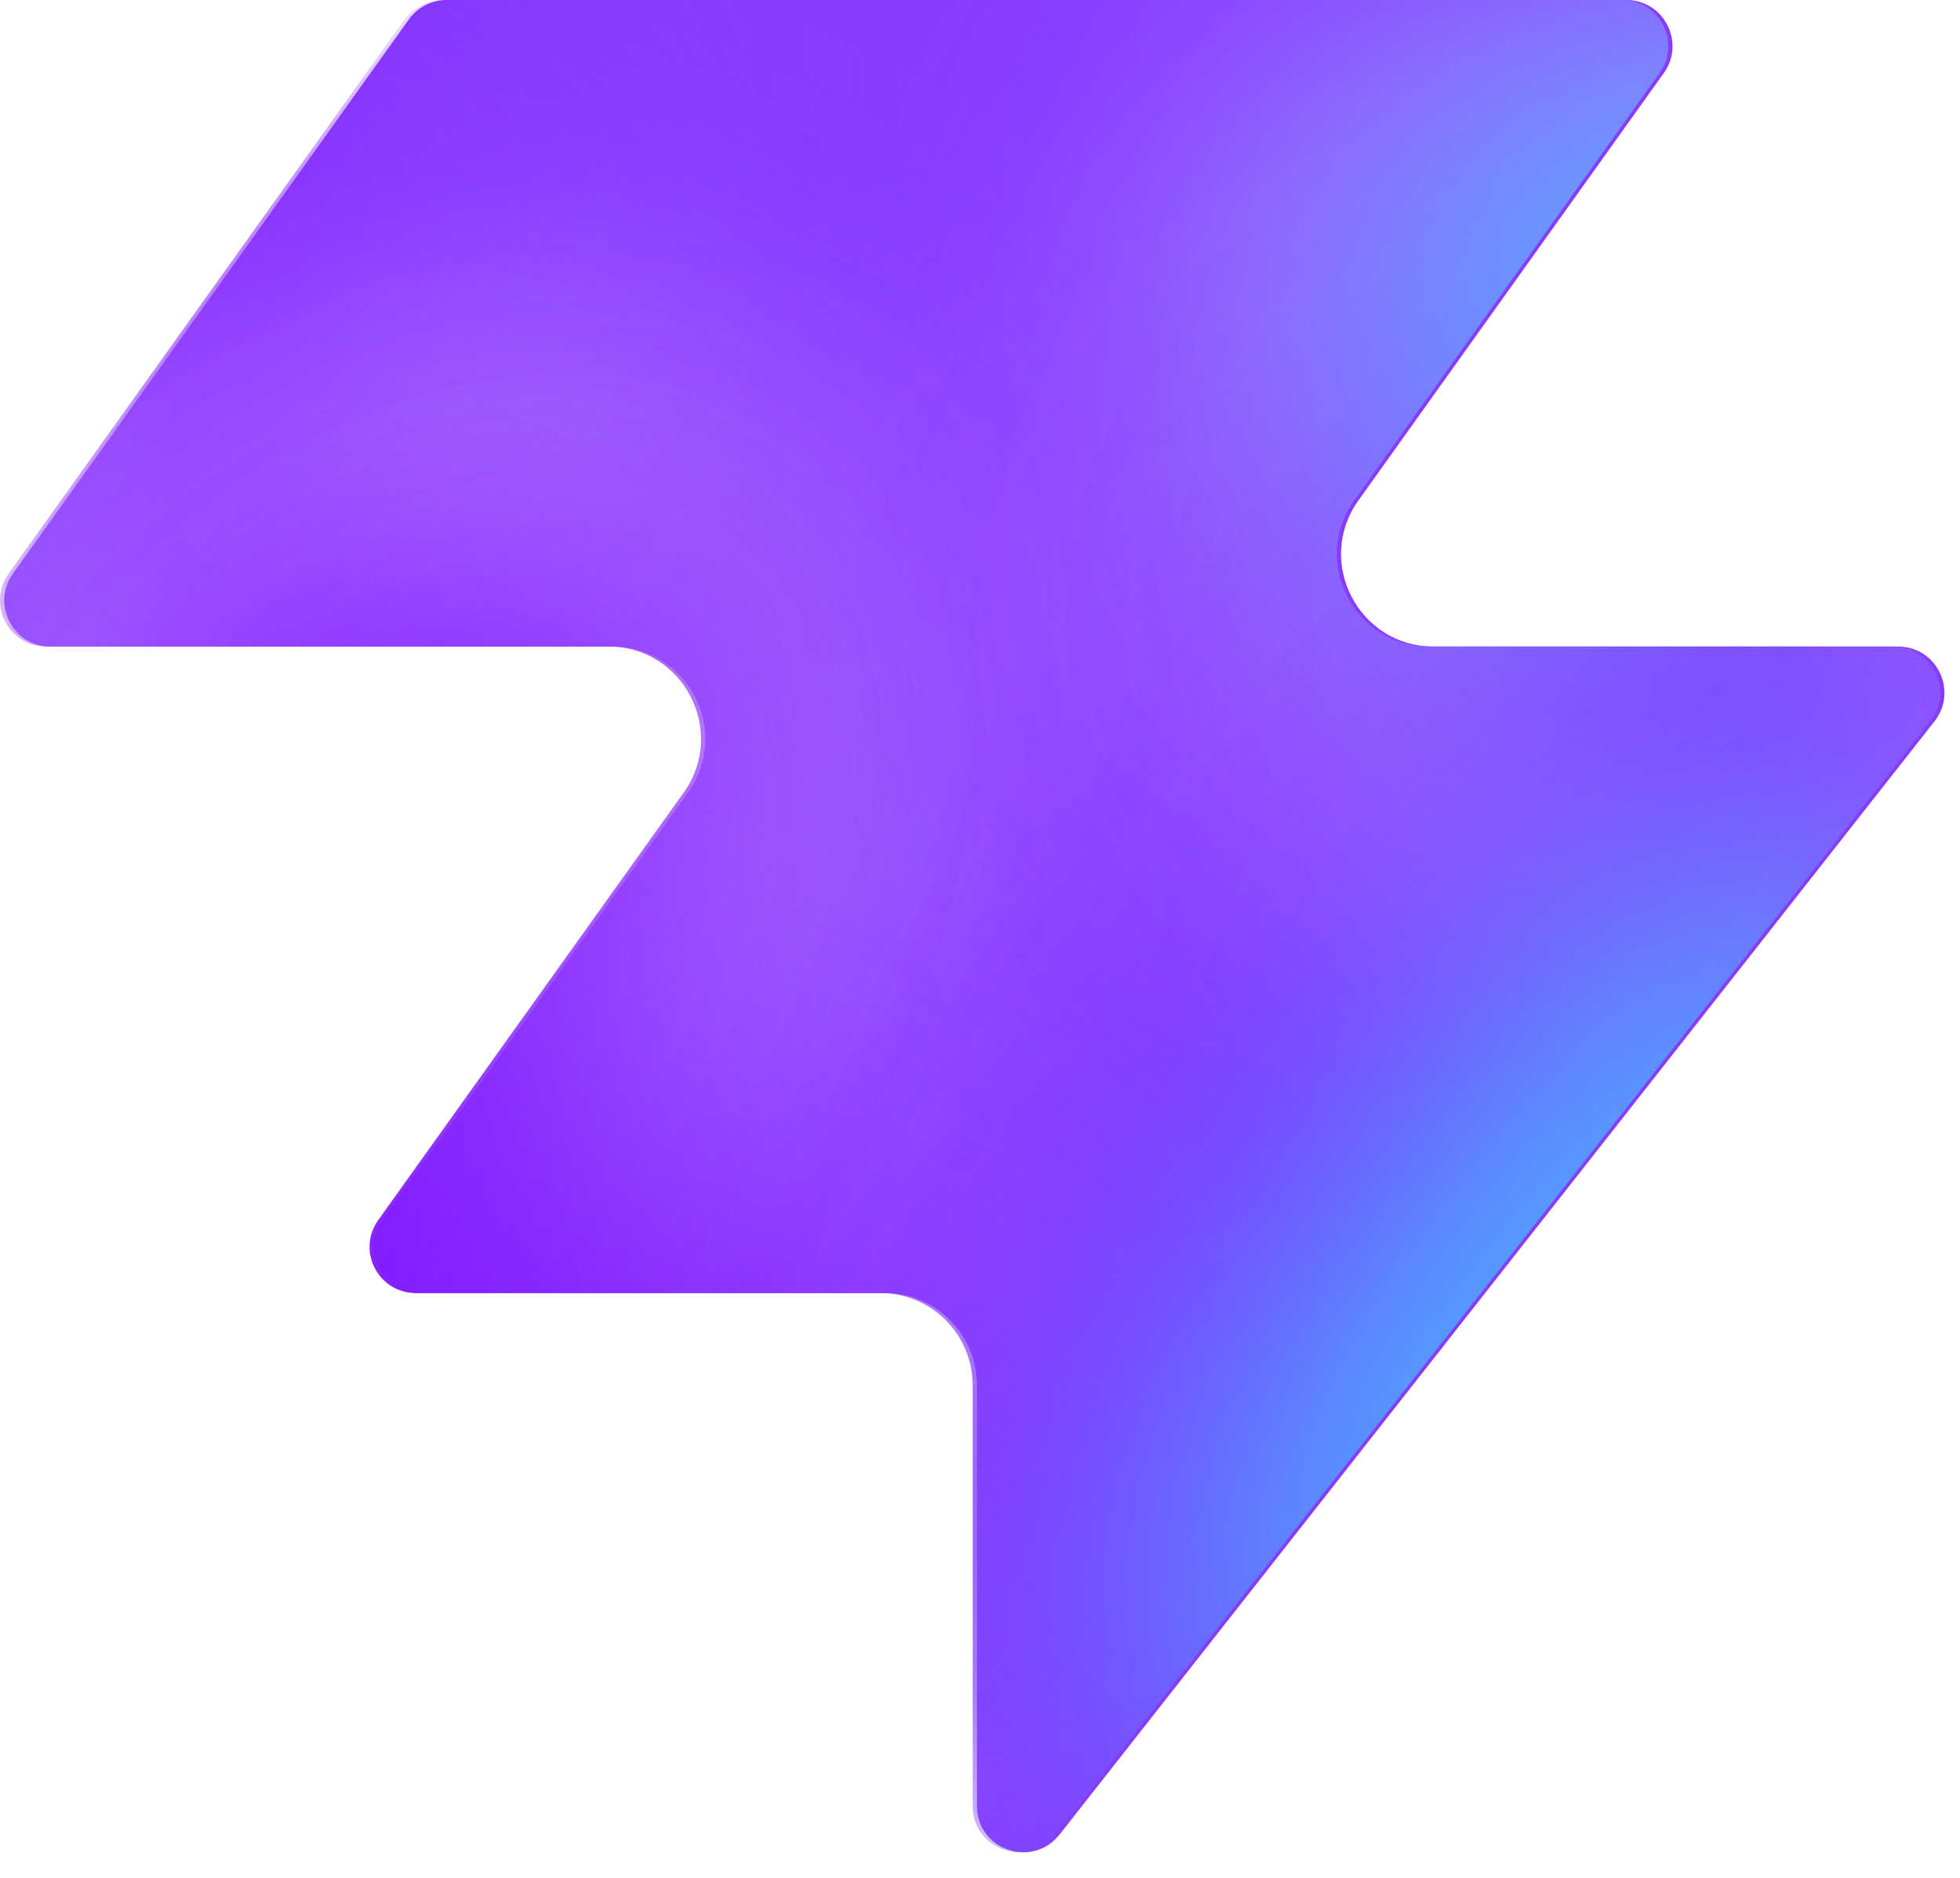
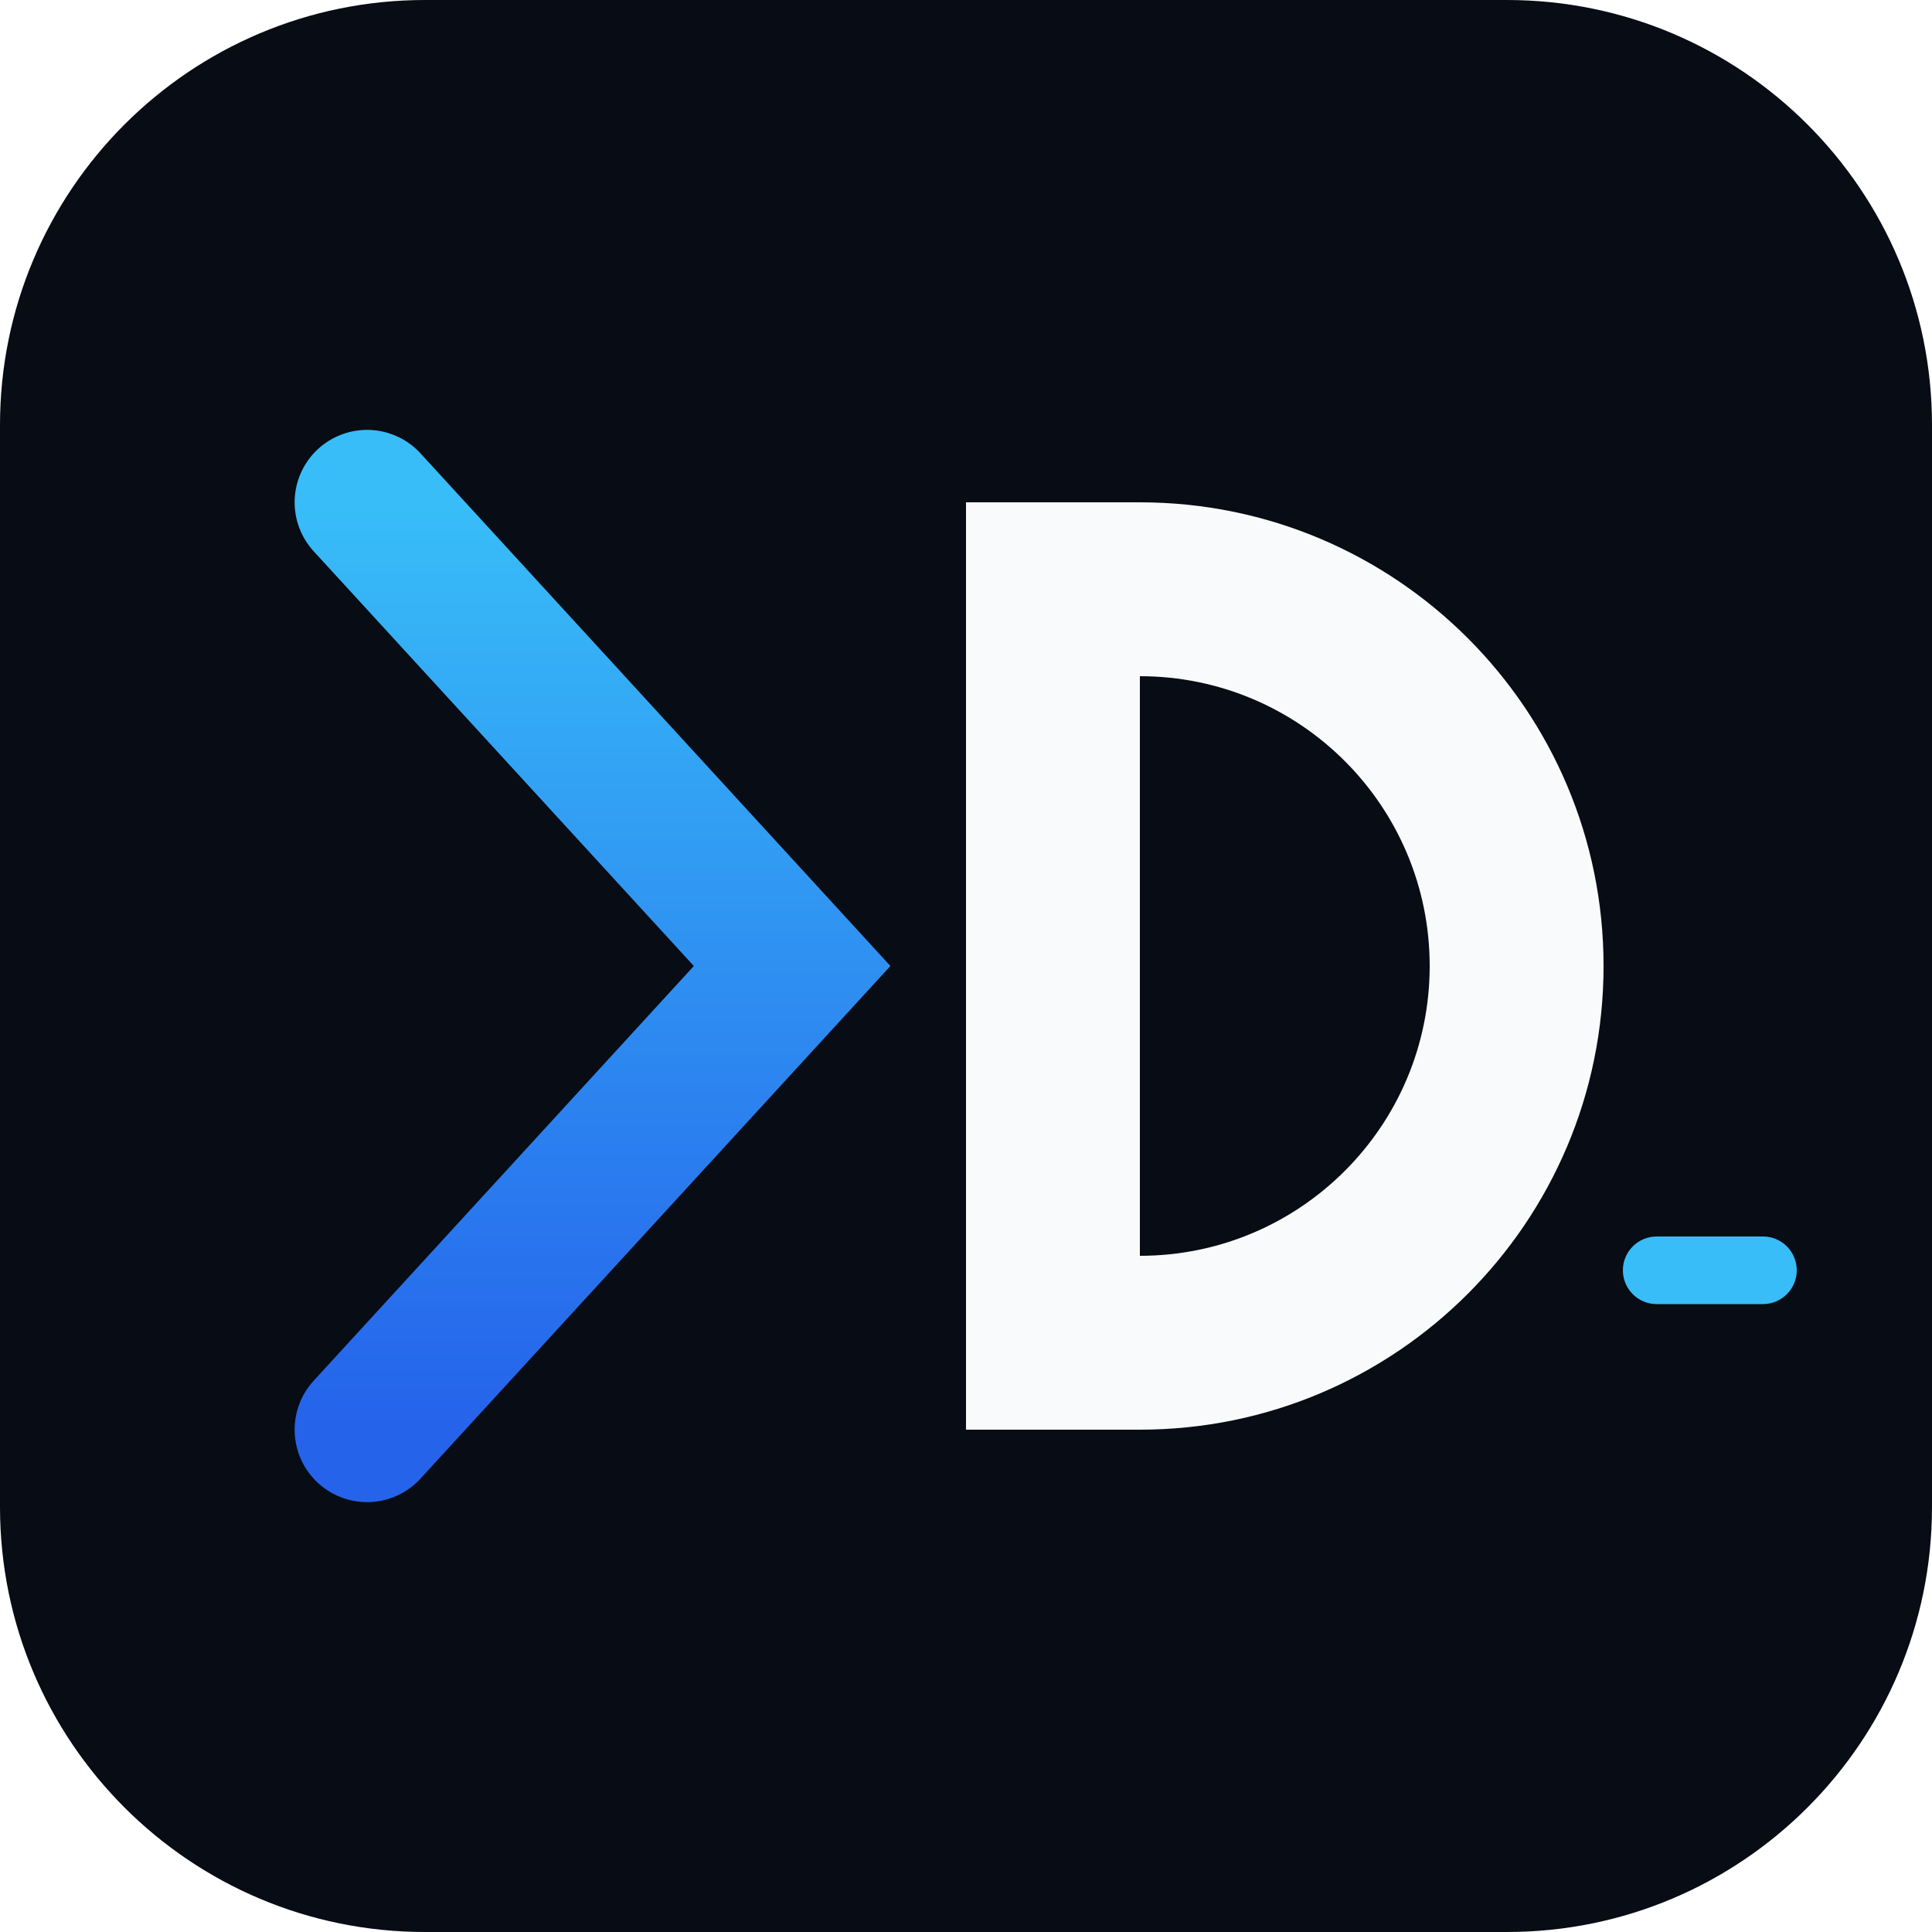
- <svg xmlns="http://www.w3.org/2000/svg" width="48" height="46" fill="none" viewBox="0 0 48 46">
-   <path fill="#863bff" d="M25.946 44.938c-.664.845-2.021.375-2.021-.698V33.937a2.26 2.26 0 0 0-2.262-2.262H10.287c-.92 0-1.456-1.04-.92-1.788l7.48-10.471c1.07-1.497 0-3.578-1.842-3.578H1.237c-.92 0-1.456-1.04-.92-1.788L10.013.474c.214-.297.556-.474.92-.474h28.894c.92 0 1.456 1.04.92 1.788l-7.48 10.471c-1.07 1.498 0 3.579 1.842 3.579h11.377c.943 0 1.473 1.088.89 1.83L25.947 44.94z" style="fill:#863bff;fill:color(display-p3 .525 .23 1);fill-opacity:1" />
-   <mask id="a" width="48" height="46" x="0" y="0" maskUnits="userSpaceOnUse" style="mask-type:alpha">
-     <path fill="#000" d="M25.842 44.938c-.664.844-2.021.375-2.021-.698V33.937a2.26 2.26 0 0 0-2.262-2.262H10.183c-.92 0-1.456-1.04-.92-1.788l7.48-10.471c1.07-1.498 0-3.579-1.842-3.579H1.133c-.92 0-1.456-1.04-.92-1.787L9.91.473c.214-.297.556-.474.92-.474h28.894c.92 0 1.456 1.04.92 1.788l-7.48 10.471c-1.07 1.498 0 3.578 1.842 3.578h11.377c.943 0 1.473 1.088.89 1.832L25.843 44.94z" style="fill:#000;fill-opacity:1" />
-   </mask>
-   <g mask="url(#a)">
-     <g filter="url(#b)">
-       <ellipse cx="5.508" cy="14.704" fill="#ede6ff" rx="5.508" ry="14.704" style="fill:#ede6ff;fill:color(display-p3 .927 .903 1);fill-opacity:1" transform="matrix(.00324 1 1 -.00324 -4.47 31.516)" />
-     </g>
-     <g filter="url(#c)">
-       <ellipse cx="10.399" cy="29.851" fill="#ede6ff" rx="10.399" ry="29.851" style="fill:#ede6ff;fill:color(display-p3 .927 .903 1);fill-opacity:1" transform="matrix(.00324 1 1 -.00324 -39.328 7.883)" />
-     </g>
-     <g filter="url(#d)">
-       <ellipse cx="5.508" cy="30.487" fill="#7e14ff" rx="5.508" ry="30.487" style="fill:#7e14ff;fill:color(display-p3 .492 .077 1);fill-opacity:1" transform="rotate(89.814 -25.913 -14.639)scale(1 -1)" />
-     </g>
-     <g filter="url(#e)">
-       <ellipse cx="5.508" cy="30.599" fill="#7e14ff" rx="5.508" ry="30.599" style="fill:#7e14ff;fill:color(display-p3 .492 .077 1);fill-opacity:1" transform="rotate(89.814 -32.644 -3.334)scale(1 -1)" />
-     </g>
-     <g filter="url(#f)">
-       <ellipse cx="5.508" cy="30.599" fill="#7e14ff" rx="5.508" ry="30.599" style="fill:#7e14ff;fill:color(display-p3 .492 .077 1);fill-opacity:1" transform="matrix(.00324 1 1 -.00324 -34.34 30.47)" />
-     </g>
-     <g filter="url(#g)">
-       <ellipse cx="14.072" cy="22.078" fill="#ede6ff" rx="14.072" ry="22.078" style="fill:#ede6ff;fill:color(display-p3 .927 .903 1);fill-opacity:1" transform="rotate(93.35 24.506 48.493)scale(-1 1)" />
-     </g>
-     <g filter="url(#h)">
-       <ellipse cx="3.47" cy="21.501" fill="#7e14ff" rx="3.47" ry="21.501" style="fill:#7e14ff;fill:color(display-p3 .492 .077 1);fill-opacity:1" transform="rotate(89.009 28.708 47.59)scale(-1 1)" />
-     </g>
-     <g filter="url(#i)">
-       <ellipse cx="3.47" cy="21.501" fill="#7e14ff" rx="3.47" ry="21.501" style="fill:#7e14ff;fill:color(display-p3 .492 .077 1);fill-opacity:1" transform="rotate(89.009 28.708 47.59)scale(-1 1)" />
-     </g>
-     <g filter="url(#j)">
-       <ellipse cx=".387" cy="8.972" fill="#7e14ff" rx="4.407" ry="29.108" style="fill:#7e14ff;fill:color(display-p3 .492 .077 1);fill-opacity:1" transform="rotate(39.51 .387 8.972)" />
-     </g>
-     <g filter="url(#k)">
-       <ellipse cx="47.523" cy="-6.092" fill="#7e14ff" rx="4.407" ry="29.108" style="fill:#7e14ff;fill:color(display-p3 .492 .077 1);fill-opacity:1" transform="rotate(37.892 47.523 -6.092)" />
-     </g>
-     <g filter="url(#l)">
-       <ellipse cx="41.412" cy="6.333" fill="#47bfff" rx="5.971" ry="9.665" style="fill:#47bfff;fill:color(display-p3 .28 .748 1);fill-opacity:1" transform="rotate(37.892 41.412 6.333)" />
-     </g>
-     <g filter="url(#m)">
-       <ellipse cx="-1.879" cy="38.332" fill="#7e14ff" rx="4.407" ry="29.108" style="fill:#7e14ff;fill:color(display-p3 .492 .077 1);fill-opacity:1" transform="rotate(37.892 -1.88 38.332)" />
-     </g>
-     <g filter="url(#n)">
-       <ellipse cx="-1.879" cy="38.332" fill="#7e14ff" rx="4.407" ry="29.108" style="fill:#7e14ff;fill:color(display-p3 .492 .077 1);fill-opacity:1" transform="rotate(37.892 -1.88 38.332)" />
-     </g>
-     <g filter="url(#o)">
-       <ellipse cx="35.651" cy="29.907" fill="#7e14ff" rx="4.407" ry="29.108" style="fill:#7e14ff;fill:color(display-p3 .492 .077 1);fill-opacity:1" transform="rotate(37.892 35.651 29.907)" />
-     </g>
-     <g filter="url(#p)">
-       <ellipse cx="38.418" cy="32.4" fill="#47bfff" rx="5.971" ry="15.297" style="fill:#47bfff;fill:color(display-p3 .28 .748 1);fill-opacity:1" transform="rotate(37.892 38.418 32.4)" />
-     </g>
-   </g>
+ <svg xmlns="http://www.w3.org/2000/svg" width="200" height="200" viewBox="0 0 200 200" fill="none">
  <defs>
-     <filter id="b" width="60.045" height="41.654" x="-19.77" y="16.149" color-interpolation-filters="sRGB" filterUnits="userSpaceOnUse">
-       <feFlood flood-opacity="0" result="BackgroundImageFix" />
-       <feBlend in="SourceGraphic" in2="BackgroundImageFix" result="shape" />
-       <feGaussianBlur result="effect1_foregroundBlur_2002_17158" stdDeviation="7.659" />
-     </filter>
-     <filter id="c" width="90.34" height="51.437" x="-54.613" y="-7.533" color-interpolation-filters="sRGB" filterUnits="userSpaceOnUse">
-       <feFlood flood-opacity="0" result="BackgroundImageFix" />
-       <feBlend in="SourceGraphic" in2="BackgroundImageFix" result="shape" />
-       <feGaussianBlur result="effect1_foregroundBlur_2002_17158" stdDeviation="7.659" />
-     </filter>
-     <filter id="d" width="79.355" height="29.4" x="-49.64" y="2.03" color-interpolation-filters="sRGB" filterUnits="userSpaceOnUse">
-       <feFlood flood-opacity="0" result="BackgroundImageFix" />
-       <feBlend in="SourceGraphic" in2="BackgroundImageFix" result="shape" />
-       <feGaussianBlur result="effect1_foregroundBlur_2002_17158" stdDeviation="4.596" />
-     </filter>
-     <filter id="e" width="79.579" height="29.4" x="-45.045" y="20.029" color-interpolation-filters="sRGB" filterUnits="userSpaceOnUse">
-       <feFlood flood-opacity="0" result="BackgroundImageFix" />
-       <feBlend in="SourceGraphic" in2="BackgroundImageFix" result="shape" />
-       <feGaussianBlur result="effect1_foregroundBlur_2002_17158" stdDeviation="4.596" />
-     </filter>
-     <filter id="f" width="79.579" height="29.4" x="-43.513" y="21.178" color-interpolation-filters="sRGB" filterUnits="userSpaceOnUse">
-       <feFlood flood-opacity="0" result="BackgroundImageFix" />
-       <feBlend in="SourceGraphic" in2="BackgroundImageFix" result="shape" />
-       <feGaussianBlur result="effect1_foregroundBlur_2002_17158" stdDeviation="4.596" />
-     </filter>
-     <filter id="g" width="74.749" height="58.852" x="15.756" y="-17.901" color-interpolation-filters="sRGB" filterUnits="userSpaceOnUse">
-       <feFlood flood-opacity="0" result="BackgroundImageFix" />
-       <feBlend in="SourceGraphic" in2="BackgroundImageFix" result="shape" />
-       <feGaussianBlur result="effect1_foregroundBlur_2002_17158" stdDeviation="7.659" />
-     </filter>
-     <filter id="h" width="61.377" height="25.362" x="23.548" y="2.284" color-interpolation-filters="sRGB" filterUnits="userSpaceOnUse">
-       <feFlood flood-opacity="0" result="BackgroundImageFix" />
-       <feBlend in="SourceGraphic" in2="BackgroundImageFix" result="shape" />
-       <feGaussianBlur result="effect1_foregroundBlur_2002_17158" stdDeviation="4.596" />
-     </filter>
-     <filter id="i" width="61.377" height="25.362" x="23.548" y="2.284" color-interpolation-filters="sRGB" filterUnits="userSpaceOnUse">
-       <feFlood flood-opacity="0" result="BackgroundImageFix" />
-       <feBlend in="SourceGraphic" in2="BackgroundImageFix" result="shape" />
-       <feGaussianBlur result="effect1_foregroundBlur_2002_17158" stdDeviation="4.596" />
-     </filter>
-     <filter id="j" width="56.045" height="63.649" x="-27.636" y="-22.853" color-interpolation-filters="sRGB" filterUnits="userSpaceOnUse">
-       <feFlood flood-opacity="0" result="BackgroundImageFix" />
-       <feBlend in="SourceGraphic" in2="BackgroundImageFix" result="shape" />
-       <feGaussianBlur result="effect1_foregroundBlur_2002_17158" stdDeviation="4.596" />
-     </filter>
-     <filter id="k" width="54.814" height="64.646" x="20.116" y="-38.415" color-interpolation-filters="sRGB" filterUnits="userSpaceOnUse">
-       <feFlood flood-opacity="0" result="BackgroundImageFix" />
-       <feBlend in="SourceGraphic" in2="BackgroundImageFix" result="shape" />
-       <feGaussianBlur result="effect1_foregroundBlur_2002_17158" stdDeviation="4.596" />
-     </filter>
-     <filter id="l" width="33.541" height="35.313" x="24.641" y="-11.323" color-interpolation-filters="sRGB" filterUnits="userSpaceOnUse">
-       <feFlood flood-opacity="0" result="BackgroundImageFix" />
-       <feBlend in="SourceGraphic" in2="BackgroundImageFix" result="shape" />
-       <feGaussianBlur result="effect1_foregroundBlur_2002_17158" stdDeviation="4.596" />
-     </filter>
-     <filter id="m" width="54.814" height="64.646" x="-29.286" y="6.009" color-interpolation-filters="sRGB" filterUnits="userSpaceOnUse">
-       <feFlood flood-opacity="0" result="BackgroundImageFix" />
-       <feBlend in="SourceGraphic" in2="BackgroundImageFix" result="shape" />
-       <feGaussianBlur result="effect1_foregroundBlur_2002_17158" stdDeviation="4.596" />
-     </filter>
-     <filter id="n" width="54.814" height="64.646" x="-29.286" y="6.009" color-interpolation-filters="sRGB" filterUnits="userSpaceOnUse">
-       <feFlood flood-opacity="0" result="BackgroundImageFix" />
-       <feBlend in="SourceGraphic" in2="BackgroundImageFix" result="shape" />
-       <feGaussianBlur result="effect1_foregroundBlur_2002_17158" stdDeviation="4.596" />
-     </filter>
-     <filter id="o" width="54.814" height="64.646" x="8.244" y="-2.416" color-interpolation-filters="sRGB" filterUnits="userSpaceOnUse">
-       <feFlood flood-opacity="0" result="BackgroundImageFix" />
-       <feBlend in="SourceGraphic" in2="BackgroundImageFix" result="shape" />
-       <feGaussianBlur result="effect1_foregroundBlur_2002_17158" stdDeviation="4.596" />
-     </filter>
-     <filter id="p" width="39.409" height="43.623" x="18.713" y="10.588" color-interpolation-filters="sRGB" filterUnits="userSpaceOnUse">
-       <feFlood flood-opacity="0" result="BackgroundImageFix" />
-       <feBlend in="SourceGraphic" in2="BackgroundImageFix" result="shape" />
-       <feGaussianBlur result="effect1_foregroundBlur_2002_17158" stdDeviation="4.596" />
-     </filter>
+     <linearGradient id="chevGrad" x1="0" y1="0" x2="0" y2="1">
+       <stop offset="0%" stop-color="#38BDF8" />
+       <stop offset="100%" stop-color="#2563EB" />
+     </linearGradient>
  </defs>
+   <rect width="200" height="200" rx="44" fill="#080C14" />
+   <polyline points="38,52 82,100 38,148" fill="none" stroke="url(#chevGrad)" stroke-width="15" stroke-linejoin="miter" stroke-linecap="round" />
+   <path fill-rule="evenodd" fill="#F8FAFC" d="M 100 52 L 118 52 A 48 48 0 0 1 118 148 L 100 148 Z M 118 70 A 30 30 0 0 1 118 130 Z" />
+   <rect x="168" y="128" width="18" height="7" rx="3.5" fill="#38BDF8" />
</svg>
